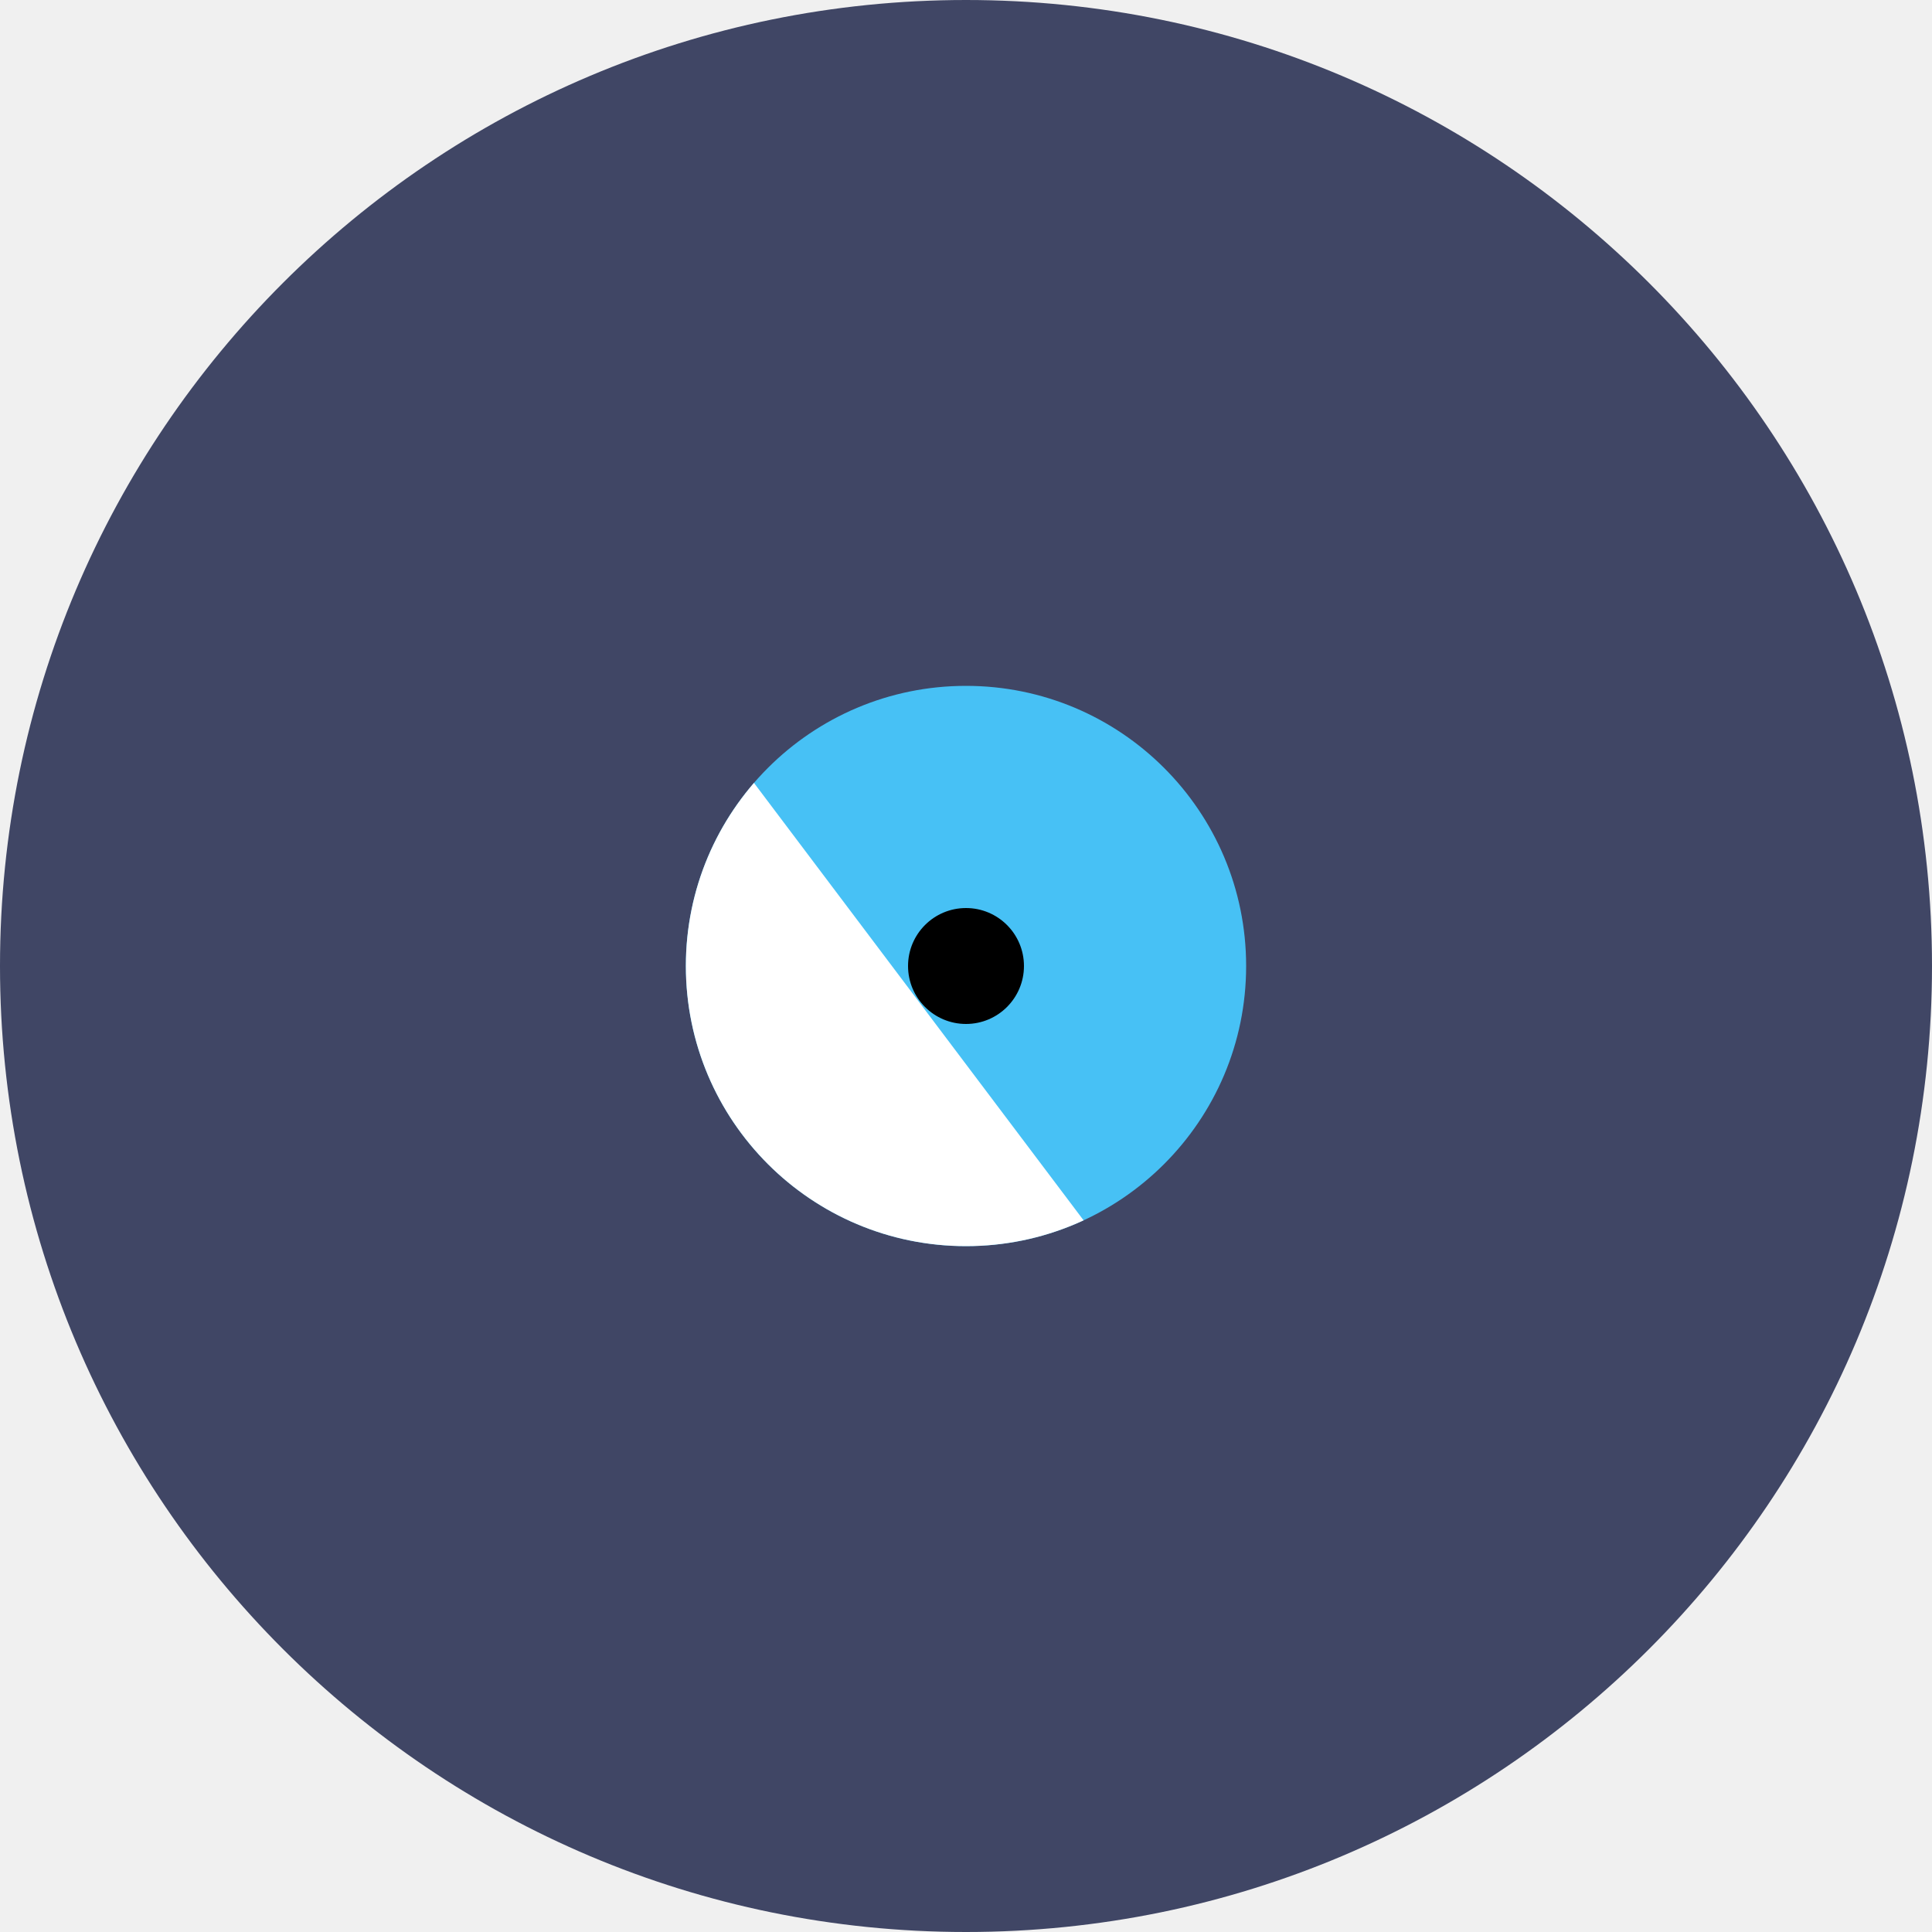
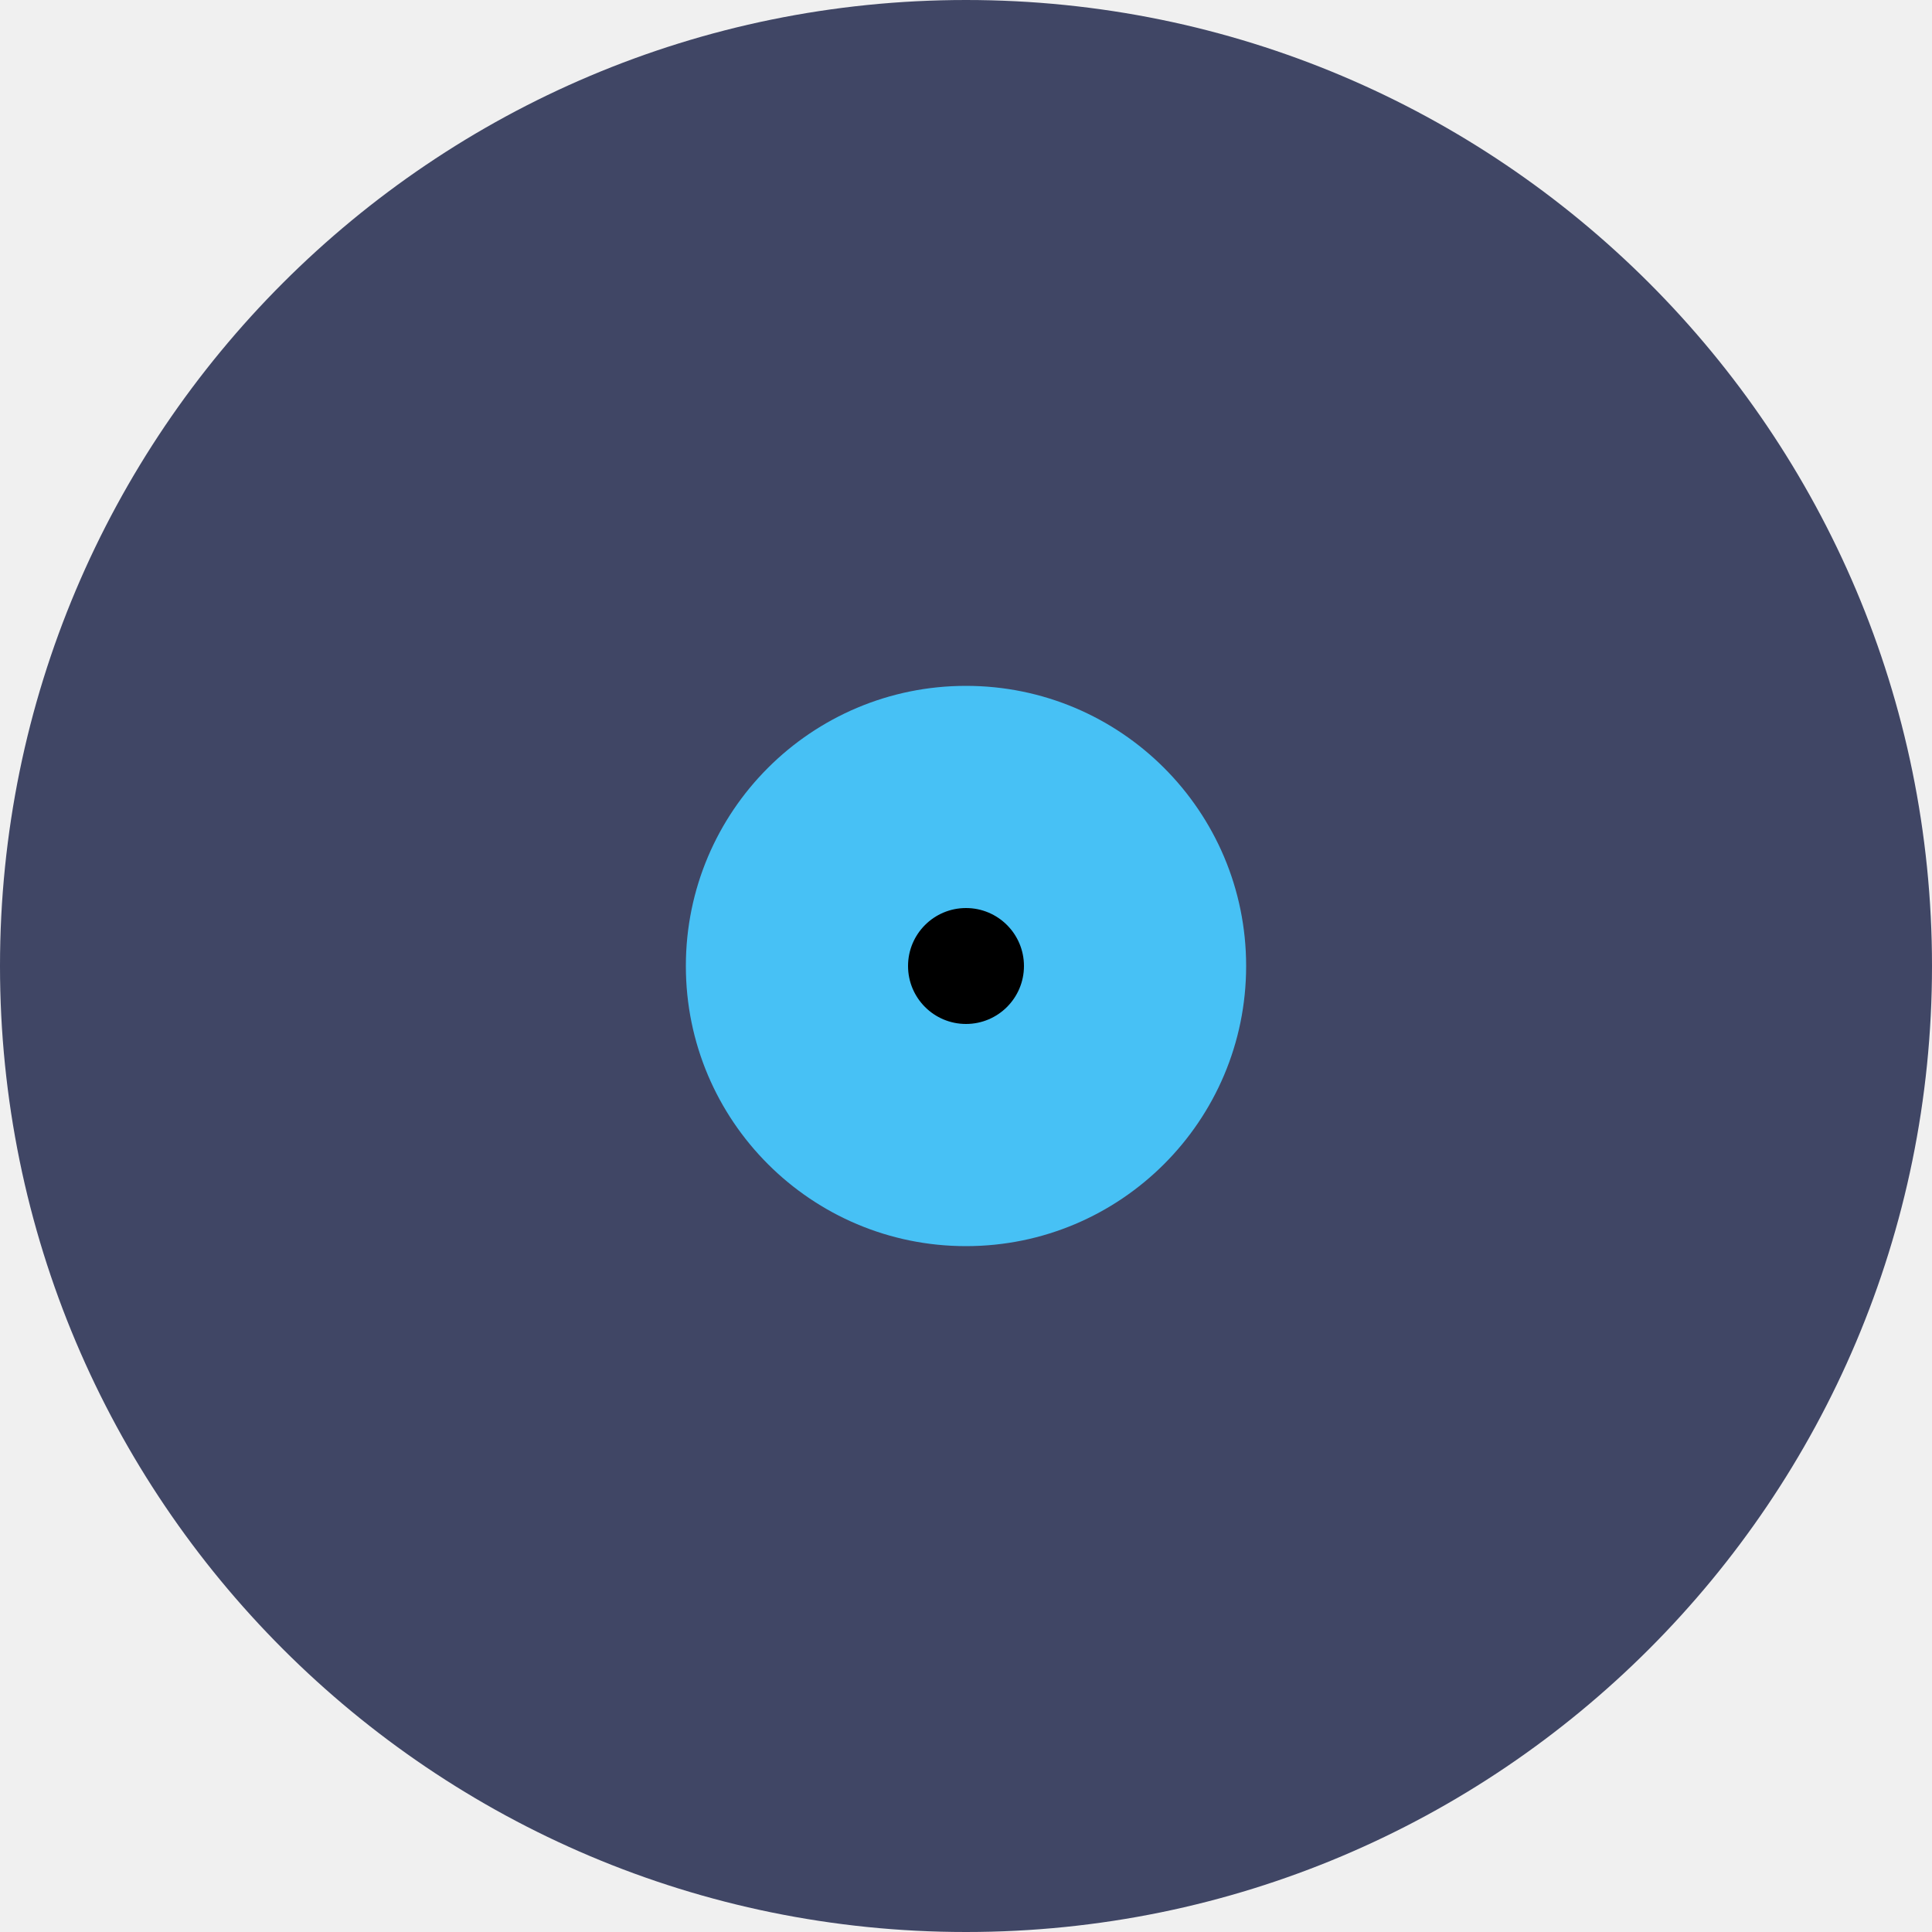
<svg xmlns="http://www.w3.org/2000/svg" width="200" height="200" viewBox="0 0 200 200" fill="none">
  <circle cx="100" cy="100" r="100" fill="#404665" />
  <circle cx="100" cy="100" r="29" fill="#47C1F5" />
-   <mask id="mask0_60_30" style="mask-type:alpha" maskUnits="userSpaceOnUse" x="71" y="71" width="58" height="58">
-     <circle cx="100" cy="100" r="29" fill="#47C1F5" />
-   </mask>
-   <g mask="url(#mask0_60_30)">
-     <rect x="91.476" y="196.9" width="152" height="59" transform="rotate(-127 91.4758 196.9)" fill="white" />
-   </g>
  <circle cx="100" cy="100" r="6" fill="black" />
</svg>
